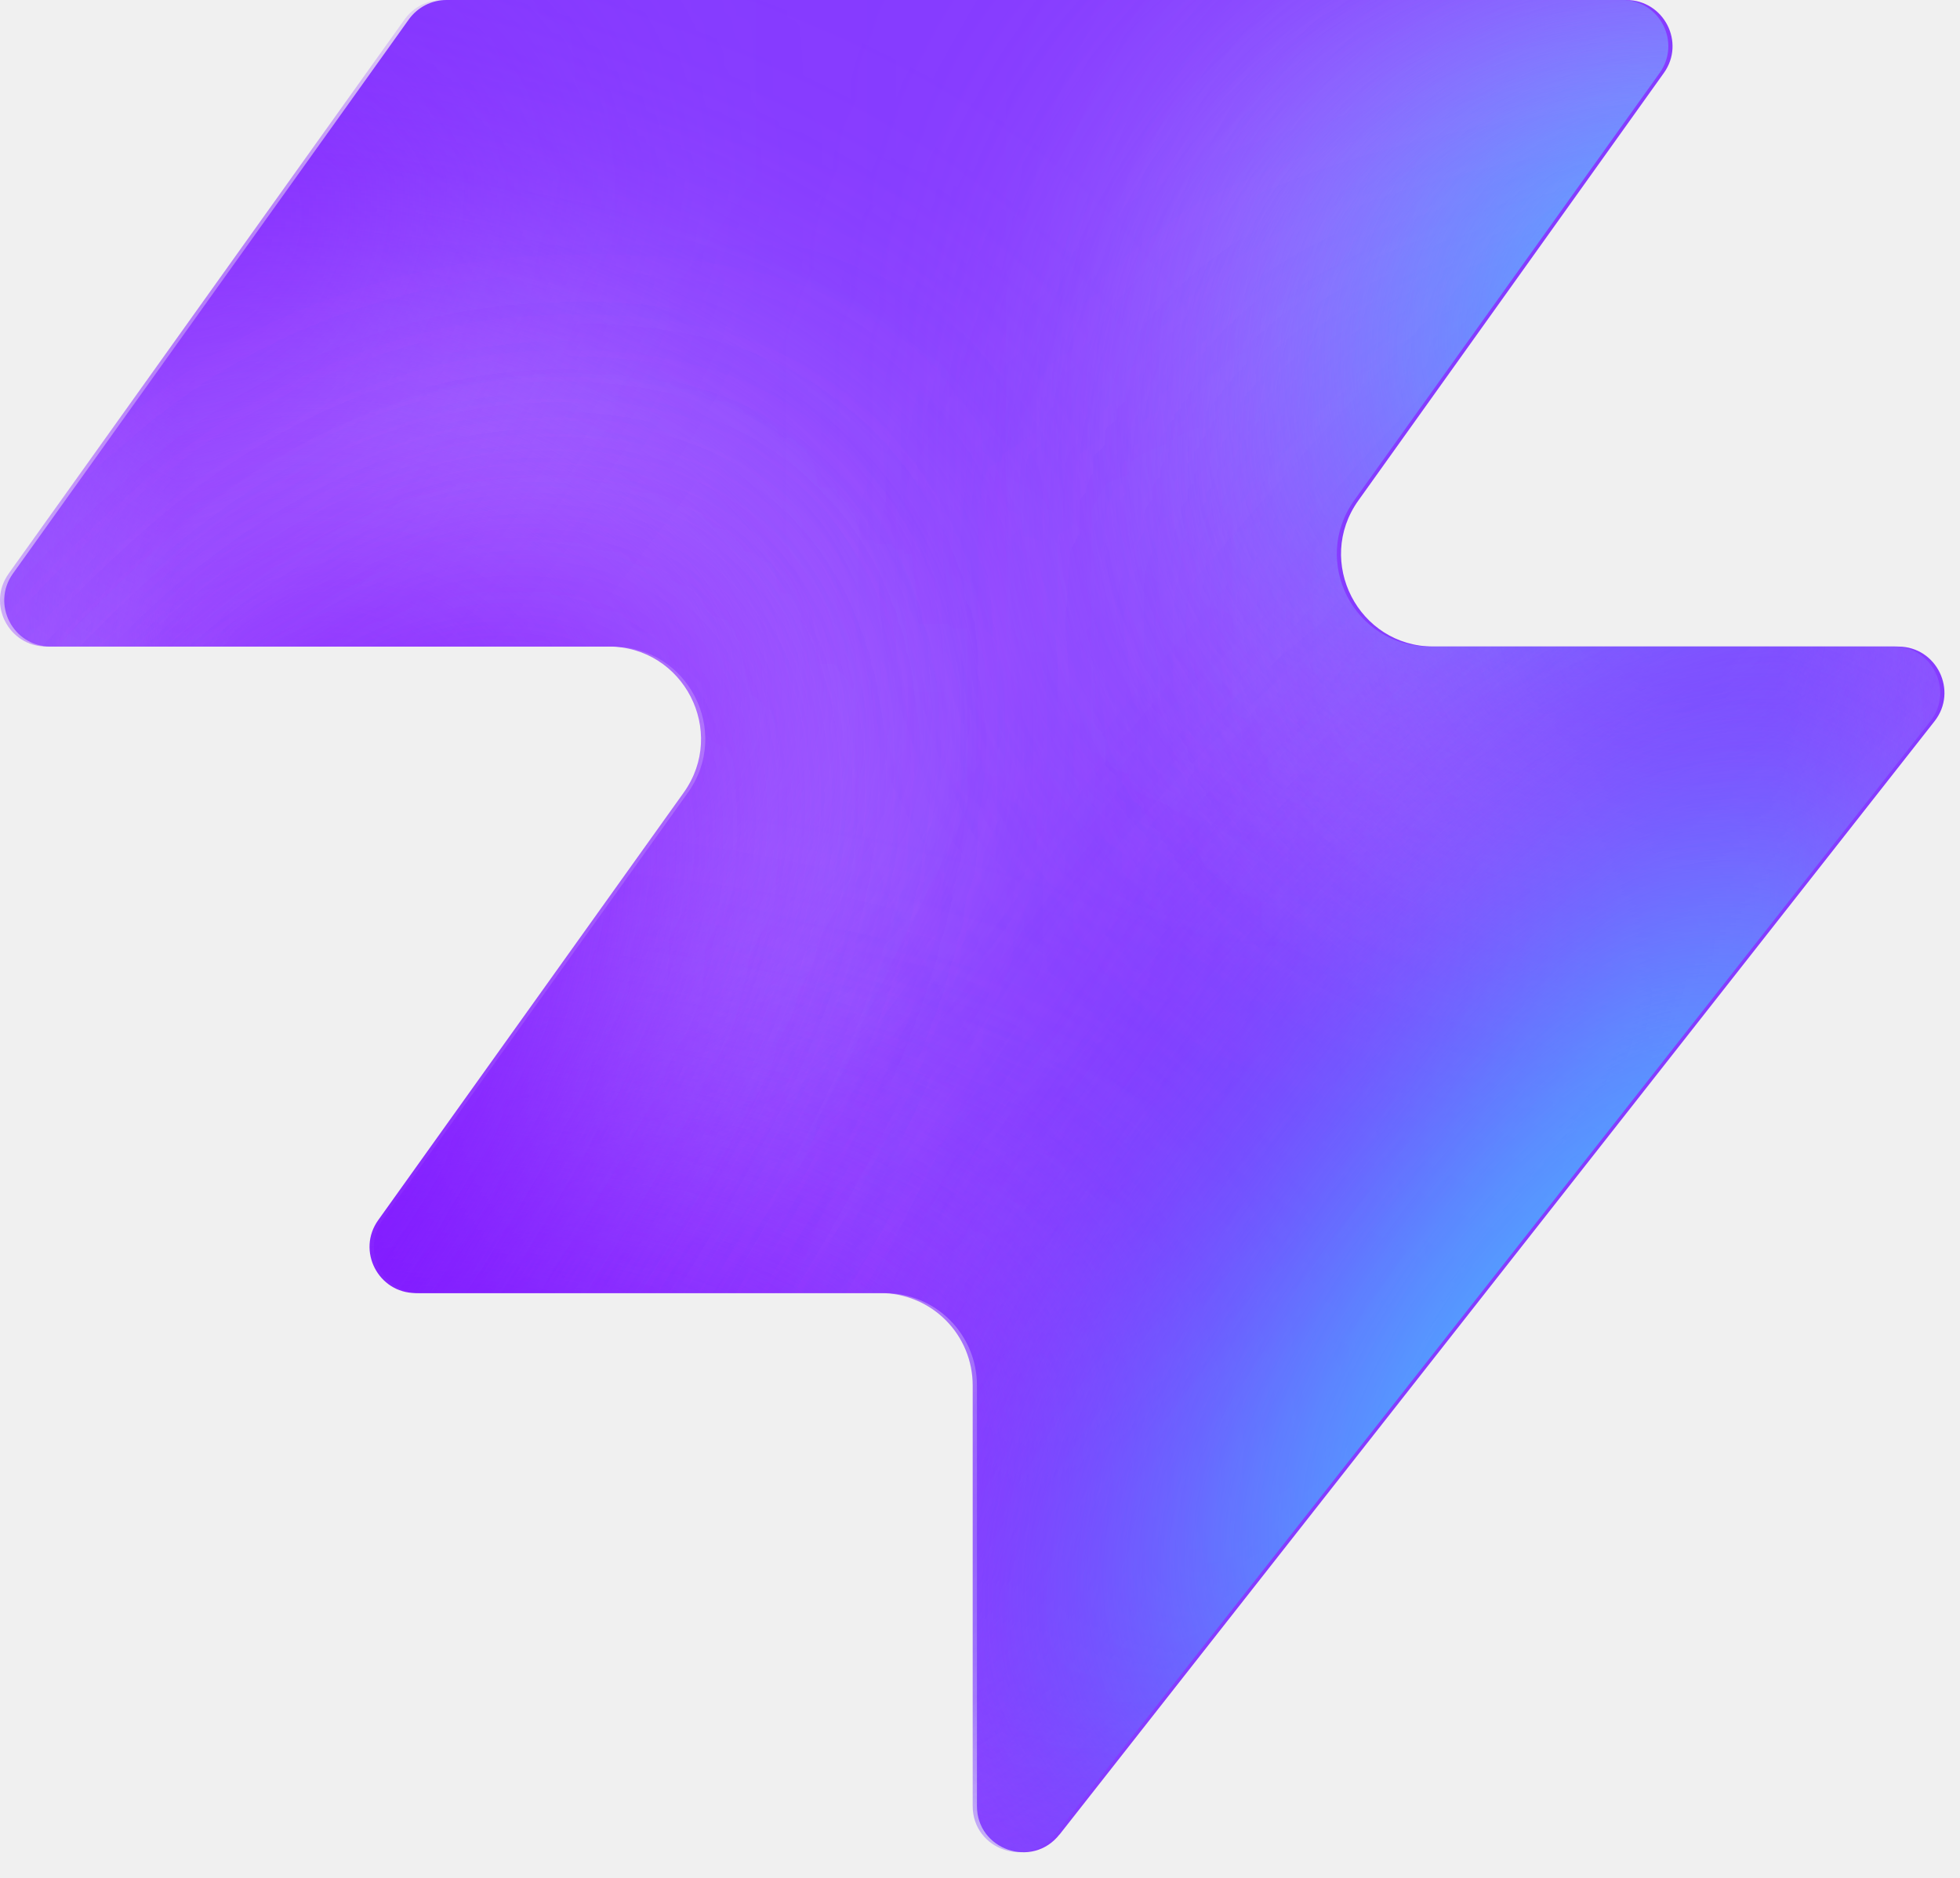
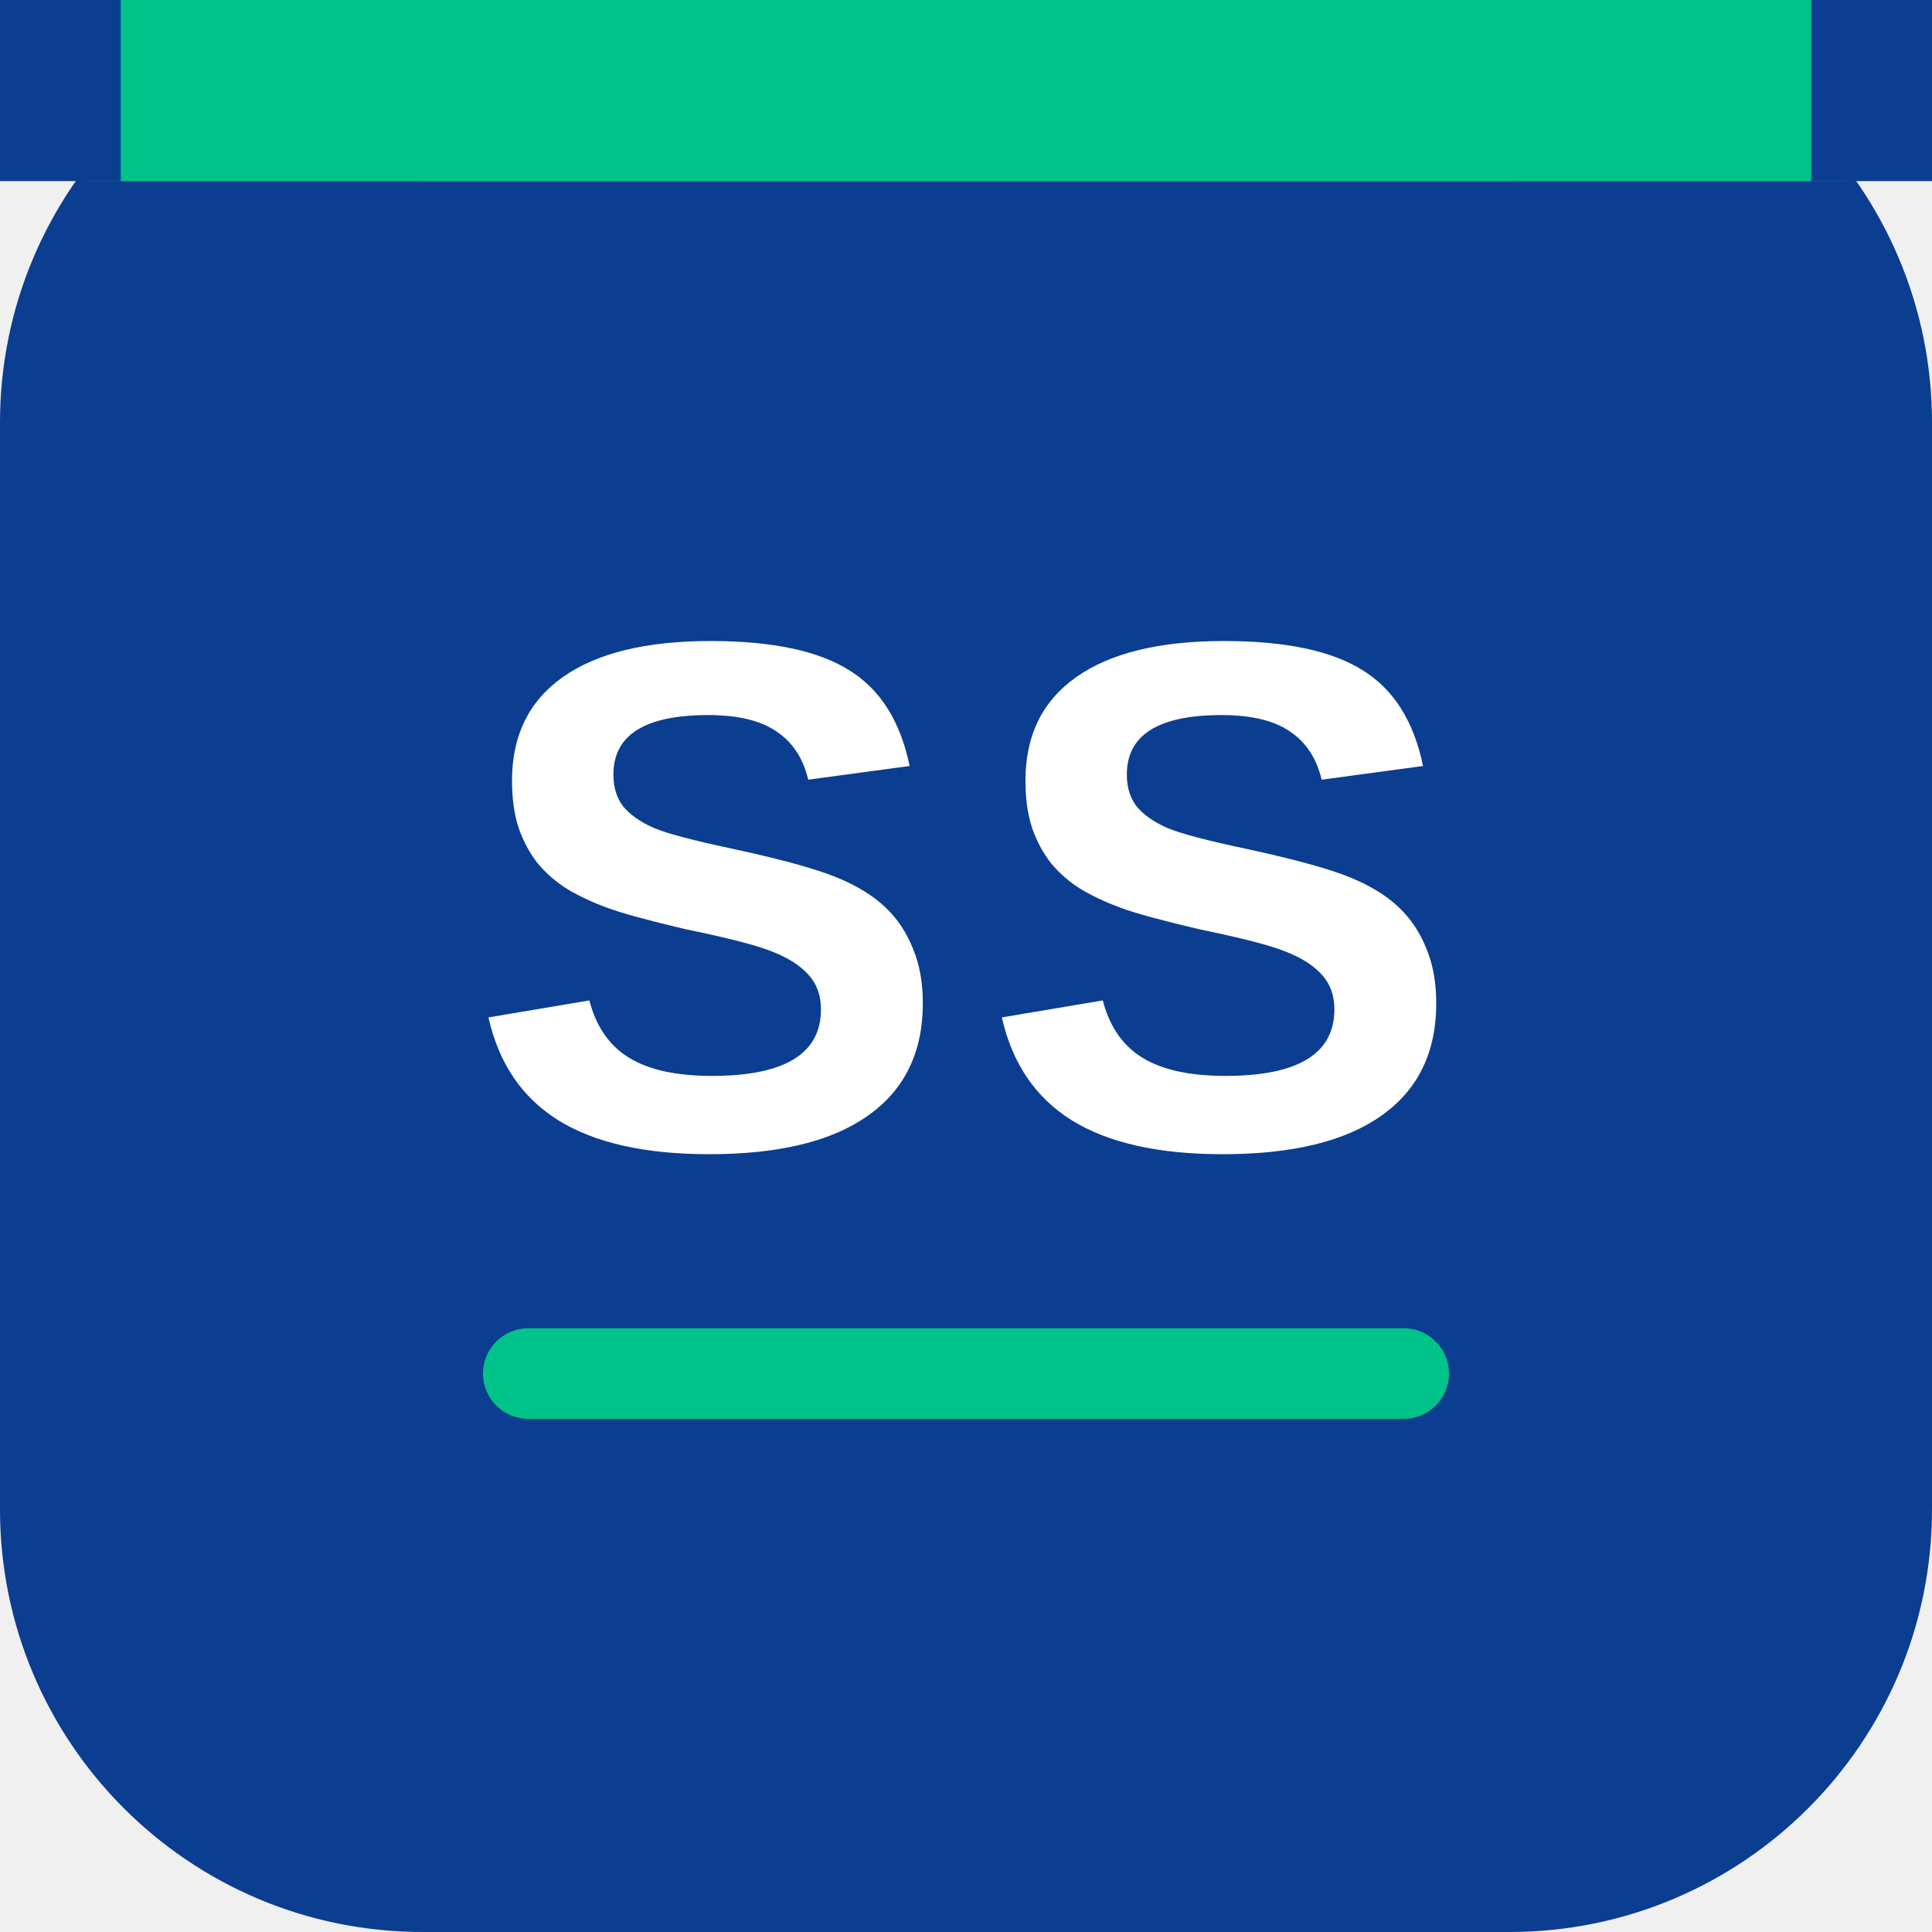
- <svg xmlns="http://www.w3.org/2000/svg" width="48" height="46" fill="none" viewBox="0 0 48 46">
-   <path fill="#863bff" d="M25.946 44.938c-.664.845-2.021.375-2.021-.698V33.937a2.26 2.26 0 0 0-2.262-2.262H10.287c-.92 0-1.456-1.04-.92-1.788l7.48-10.471c1.07-1.497 0-3.578-1.842-3.578H1.237c-.92 0-1.456-1.04-.92-1.788L10.013.474c.214-.297.556-.474.92-.474h28.894c.92 0 1.456 1.04.92 1.788l-7.48 10.471c-1.07 1.498 0 3.579 1.842 3.579h11.377c.943 0 1.473 1.088.89 1.83L25.947 44.94z" style="fill:#863bff;fill:color(display-p3 .525 .23 1);fill-opacity:1" />
-   <mask id="a" width="48" height="46" x="0" y="0" maskUnits="userSpaceOnUse" style="mask-type:alpha">
-     <path fill="#000" d="M25.842 44.938c-.664.844-2.021.375-2.021-.698V33.937a2.26 2.26 0 0 0-2.262-2.262H10.183c-.92 0-1.456-1.04-.92-1.788l7.48-10.471c1.07-1.498 0-3.579-1.842-3.579H1.133c-.92 0-1.456-1.04-.92-1.787L9.91.473c.214-.297.556-.474.92-.474h28.894c.92 0 1.456 1.04.92 1.788l-7.48 10.471c-1.07 1.498 0 3.578 1.842 3.578h11.377c.943 0 1.473 1.088.89 1.832L25.843 44.94z" style="fill:#000;fill-opacity:1" />
-   </mask>
-   <g mask="url(#a)">
-     <g filter="url(#b)">
-       <ellipse cx="5.508" cy="14.704" fill="#ede6ff" rx="5.508" ry="14.704" style="fill:#ede6ff;fill:color(display-p3 .927 .903 1);fill-opacity:1" transform="matrix(.00324 1 1 -.00324 -4.47 31.516)" />
-     </g>
-     <g filter="url(#c)">
-       <ellipse cx="10.399" cy="29.851" fill="#ede6ff" rx="10.399" ry="29.851" style="fill:#ede6ff;fill:color(display-p3 .927 .903 1);fill-opacity:1" transform="matrix(.00324 1 1 -.00324 -39.328 7.883)" />
-     </g>
-     <g filter="url(#d)">
-       <ellipse cx="5.508" cy="30.487" fill="#7e14ff" rx="5.508" ry="30.487" style="fill:#7e14ff;fill:color(display-p3 .492 .077 1);fill-opacity:1" transform="rotate(89.814 -25.913 -14.639)scale(1 -1)" />
-     </g>
-     <g filter="url(#e)">
-       <ellipse cx="5.508" cy="30.599" fill="#7e14ff" rx="5.508" ry="30.599" style="fill:#7e14ff;fill:color(display-p3 .492 .077 1);fill-opacity:1" transform="rotate(89.814 -32.644 -3.334)scale(1 -1)" />
-     </g>
-     <g filter="url(#f)">
-       <ellipse cx="5.508" cy="30.599" fill="#7e14ff" rx="5.508" ry="30.599" style="fill:#7e14ff;fill:color(display-p3 .492 .077 1);fill-opacity:1" transform="matrix(.00324 1 1 -.00324 -34.34 30.47)" />
-     </g>
-     <g filter="url(#g)">
-       <ellipse cx="14.072" cy="22.078" fill="#ede6ff" rx="14.072" ry="22.078" style="fill:#ede6ff;fill:color(display-p3 .927 .903 1);fill-opacity:1" transform="rotate(93.35 24.506 48.493)scale(-1 1)" />
-     </g>
-     <g filter="url(#h)">
-       <ellipse cx="3.47" cy="21.501" fill="#7e14ff" rx="3.47" ry="21.501" style="fill:#7e14ff;fill:color(display-p3 .492 .077 1);fill-opacity:1" transform="rotate(89.009 28.708 47.59)scale(-1 1)" />
-     </g>
-     <g filter="url(#i)">
-       <ellipse cx="3.47" cy="21.501" fill="#7e14ff" rx="3.47" ry="21.501" style="fill:#7e14ff;fill:color(display-p3 .492 .077 1);fill-opacity:1" transform="rotate(89.009 28.708 47.59)scale(-1 1)" />
-     </g>
-     <g filter="url(#j)">
-       <ellipse cx=".387" cy="8.972" fill="#7e14ff" rx="4.407" ry="29.108" style="fill:#7e14ff;fill:color(display-p3 .492 .077 1);fill-opacity:1" transform="rotate(39.51 .387 8.972)" />
-     </g>
-     <g filter="url(#k)">
-       <ellipse cx="47.523" cy="-6.092" fill="#7e14ff" rx="4.407" ry="29.108" style="fill:#7e14ff;fill:color(display-p3 .492 .077 1);fill-opacity:1" transform="rotate(37.892 47.523 -6.092)" />
-     </g>
-     <g filter="url(#l)">
-       <ellipse cx="41.412" cy="6.333" fill="#47bfff" rx="5.971" ry="9.665" style="fill:#47bfff;fill:color(display-p3 .28 .748 1);fill-opacity:1" transform="rotate(37.892 41.412 6.333)" />
-     </g>
-     <g filter="url(#m)">
-       <ellipse cx="-1.879" cy="38.332" fill="#7e14ff" rx="4.407" ry="29.108" style="fill:#7e14ff;fill:color(display-p3 .492 .077 1);fill-opacity:1" transform="rotate(37.892 -1.88 38.332)" />
-     </g>
-     <g filter="url(#n)">
-       <ellipse cx="-1.879" cy="38.332" fill="#7e14ff" rx="4.407" ry="29.108" style="fill:#7e14ff;fill:color(display-p3 .492 .077 1);fill-opacity:1" transform="rotate(37.892 -1.88 38.332)" />
-     </g>
-     <g filter="url(#o)">
-       <ellipse cx="35.651" cy="29.907" fill="#7e14ff" rx="4.407" ry="29.108" style="fill:#7e14ff;fill:color(display-p3 .492 .077 1);fill-opacity:1" transform="rotate(37.892 35.651 29.907)" />
-     </g>
-     <g filter="url(#p)">
-       <ellipse cx="38.418" cy="32.4" fill="#47bfff" rx="5.971" ry="15.297" style="fill:#47bfff;fill:color(display-p3 .28 .748 1);fill-opacity:1" transform="rotate(37.892 38.418 32.4)" />
-     </g>
-   </g>
-   <defs>
-     <filter id="b" width="60.045" height="41.654" x="-19.77" y="16.149" color-interpolation-filters="sRGB" filterUnits="userSpaceOnUse">
-       <feFlood flood-opacity="0" result="BackgroundImageFix" />
-       <feBlend in="SourceGraphic" in2="BackgroundImageFix" result="shape" />
-       <feGaussianBlur result="effect1_foregroundBlur_2002_17158" stdDeviation="7.659" />
-     </filter>
-     <filter id="c" width="90.34" height="51.437" x="-54.613" y="-7.533" color-interpolation-filters="sRGB" filterUnits="userSpaceOnUse">
-       <feFlood flood-opacity="0" result="BackgroundImageFix" />
-       <feBlend in="SourceGraphic" in2="BackgroundImageFix" result="shape" />
-       <feGaussianBlur result="effect1_foregroundBlur_2002_17158" stdDeviation="7.659" />
-     </filter>
-     <filter id="d" width="79.355" height="29.4" x="-49.64" y="2.03" color-interpolation-filters="sRGB" filterUnits="userSpaceOnUse">
-       <feFlood flood-opacity="0" result="BackgroundImageFix" />
-       <feBlend in="SourceGraphic" in2="BackgroundImageFix" result="shape" />
-       <feGaussianBlur result="effect1_foregroundBlur_2002_17158" stdDeviation="4.596" />
-     </filter>
-     <filter id="e" width="79.579" height="29.4" x="-45.045" y="20.029" color-interpolation-filters="sRGB" filterUnits="userSpaceOnUse">
-       <feFlood flood-opacity="0" result="BackgroundImageFix" />
-       <feBlend in="SourceGraphic" in2="BackgroundImageFix" result="shape" />
-       <feGaussianBlur result="effect1_foregroundBlur_2002_17158" stdDeviation="4.596" />
-     </filter>
-     <filter id="f" width="79.579" height="29.4" x="-43.513" y="21.178" color-interpolation-filters="sRGB" filterUnits="userSpaceOnUse">
-       <feFlood flood-opacity="0" result="BackgroundImageFix" />
-       <feBlend in="SourceGraphic" in2="BackgroundImageFix" result="shape" />
-       <feGaussianBlur result="effect1_foregroundBlur_2002_17158" stdDeviation="4.596" />
-     </filter>
-     <filter id="g" width="74.749" height="58.852" x="15.756" y="-17.901" color-interpolation-filters="sRGB" filterUnits="userSpaceOnUse">
-       <feFlood flood-opacity="0" result="BackgroundImageFix" />
-       <feBlend in="SourceGraphic" in2="BackgroundImageFix" result="shape" />
-       <feGaussianBlur result="effect1_foregroundBlur_2002_17158" stdDeviation="7.659" />
-     </filter>
-     <filter id="h" width="61.377" height="25.362" x="23.548" y="2.284" color-interpolation-filters="sRGB" filterUnits="userSpaceOnUse">
-       <feFlood flood-opacity="0" result="BackgroundImageFix" />
-       <feBlend in="SourceGraphic" in2="BackgroundImageFix" result="shape" />
-       <feGaussianBlur result="effect1_foregroundBlur_2002_17158" stdDeviation="4.596" />
-     </filter>
-     <filter id="i" width="61.377" height="25.362" x="23.548" y="2.284" color-interpolation-filters="sRGB" filterUnits="userSpaceOnUse">
-       <feFlood flood-opacity="0" result="BackgroundImageFix" />
-       <feBlend in="SourceGraphic" in2="BackgroundImageFix" result="shape" />
-       <feGaussianBlur result="effect1_foregroundBlur_2002_17158" stdDeviation="4.596" />
-     </filter>
-     <filter id="j" width="56.045" height="63.649" x="-27.636" y="-22.853" color-interpolation-filters="sRGB" filterUnits="userSpaceOnUse">
-       <feFlood flood-opacity="0" result="BackgroundImageFix" />
-       <feBlend in="SourceGraphic" in2="BackgroundImageFix" result="shape" />
-       <feGaussianBlur result="effect1_foregroundBlur_2002_17158" stdDeviation="4.596" />
-     </filter>
-     <filter id="k" width="54.814" height="64.646" x="20.116" y="-38.415" color-interpolation-filters="sRGB" filterUnits="userSpaceOnUse">
-       <feFlood flood-opacity="0" result="BackgroundImageFix" />
-       <feBlend in="SourceGraphic" in2="BackgroundImageFix" result="shape" />
-       <feGaussianBlur result="effect1_foregroundBlur_2002_17158" stdDeviation="4.596" />
-     </filter>
-     <filter id="l" width="33.541" height="35.313" x="24.641" y="-11.323" color-interpolation-filters="sRGB" filterUnits="userSpaceOnUse">
-       <feFlood flood-opacity="0" result="BackgroundImageFix" />
-       <feBlend in="SourceGraphic" in2="BackgroundImageFix" result="shape" />
-       <feGaussianBlur result="effect1_foregroundBlur_2002_17158" stdDeviation="4.596" />
-     </filter>
-     <filter id="m" width="54.814" height="64.646" x="-29.286" y="6.009" color-interpolation-filters="sRGB" filterUnits="userSpaceOnUse">
-       <feFlood flood-opacity="0" result="BackgroundImageFix" />
-       <feBlend in="SourceGraphic" in2="BackgroundImageFix" result="shape" />
-       <feGaussianBlur result="effect1_foregroundBlur_2002_17158" stdDeviation="4.596" />
-     </filter>
-     <filter id="n" width="54.814" height="64.646" x="-29.286" y="6.009" color-interpolation-filters="sRGB" filterUnits="userSpaceOnUse">
-       <feFlood flood-opacity="0" result="BackgroundImageFix" />
-       <feBlend in="SourceGraphic" in2="BackgroundImageFix" result="shape" />
-       <feGaussianBlur result="effect1_foregroundBlur_2002_17158" stdDeviation="4.596" />
-     </filter>
-     <filter id="o" width="54.814" height="64.646" x="8.244" y="-2.416" color-interpolation-filters="sRGB" filterUnits="userSpaceOnUse">
-       <feFlood flood-opacity="0" result="BackgroundImageFix" />
-       <feBlend in="SourceGraphic" in2="BackgroundImageFix" result="shape" />
-       <feGaussianBlur result="effect1_foregroundBlur_2002_17158" stdDeviation="4.596" />
-     </filter>
-     <filter id="p" width="39.409" height="43.623" x="18.713" y="10.588" color-interpolation-filters="sRGB" filterUnits="userSpaceOnUse">
-       <feFlood flood-opacity="0" result="BackgroundImageFix" />
-       <feBlend in="SourceGraphic" in2="BackgroundImageFix" result="shape" />
-       <feGaussianBlur result="effect1_foregroundBlur_2002_17158" stdDeviation="4.596" />
-     </filter>
-   </defs>
+ <svg xmlns="http://www.w3.org/2000/svg" width="64" height="64" viewBox="0 0 64 64">
+   <rect width="64" height="64" rx="14" fill="#0B3D91" />
+   <rect x="0" y="0" width="64" height="6" rx="3" fill="#00C389" />
+   <rect x="50" y="0" width="14" height="6" fill="#0B3D91" />
+   <rect x="0" y="0" width="14" height="6" fill="#0B3D91" />
+   <rect x="4" y="0" width="56" height="6" fill="#00C389" />
+   <text x="32" y="38" font-family="Arial, Helvetica, sans-serif" font-size="24" font-weight="800" fill="white" text-anchor="middle" letter-spacing="1">SS</text>
+   <rect x="16" y="44" width="32" height="3" rx="1.5" fill="#00C389" />
</svg>
